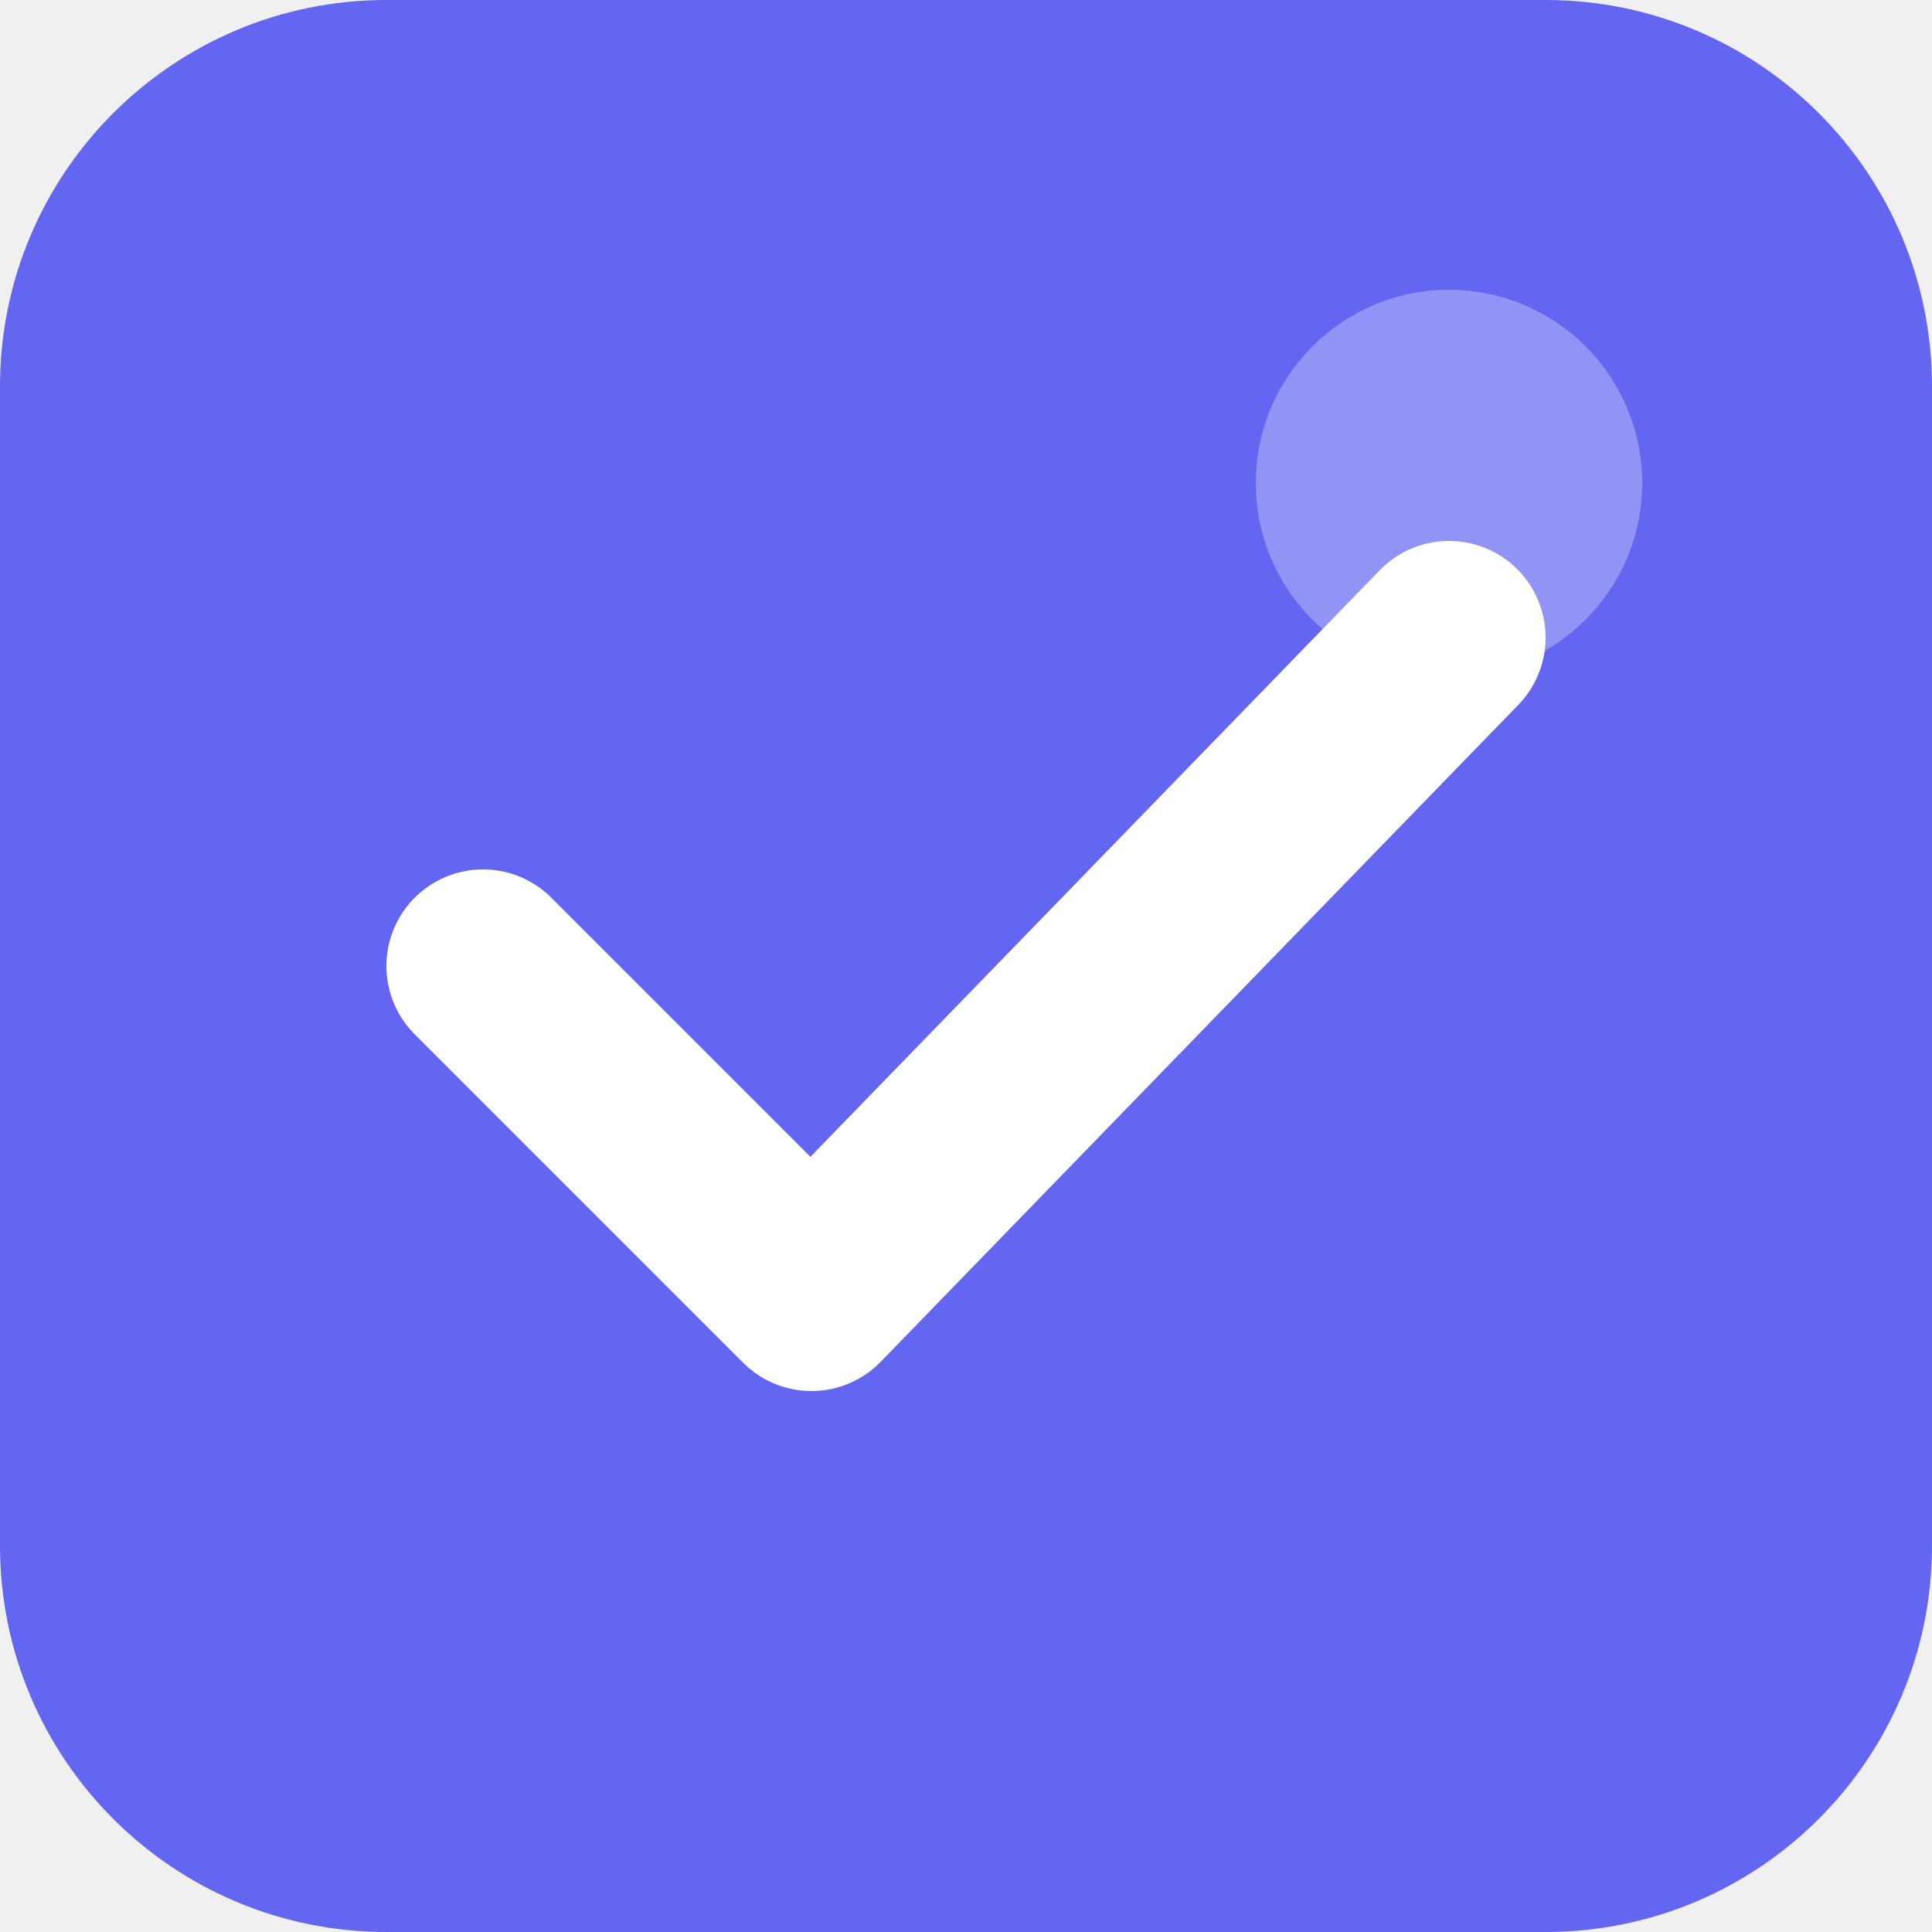
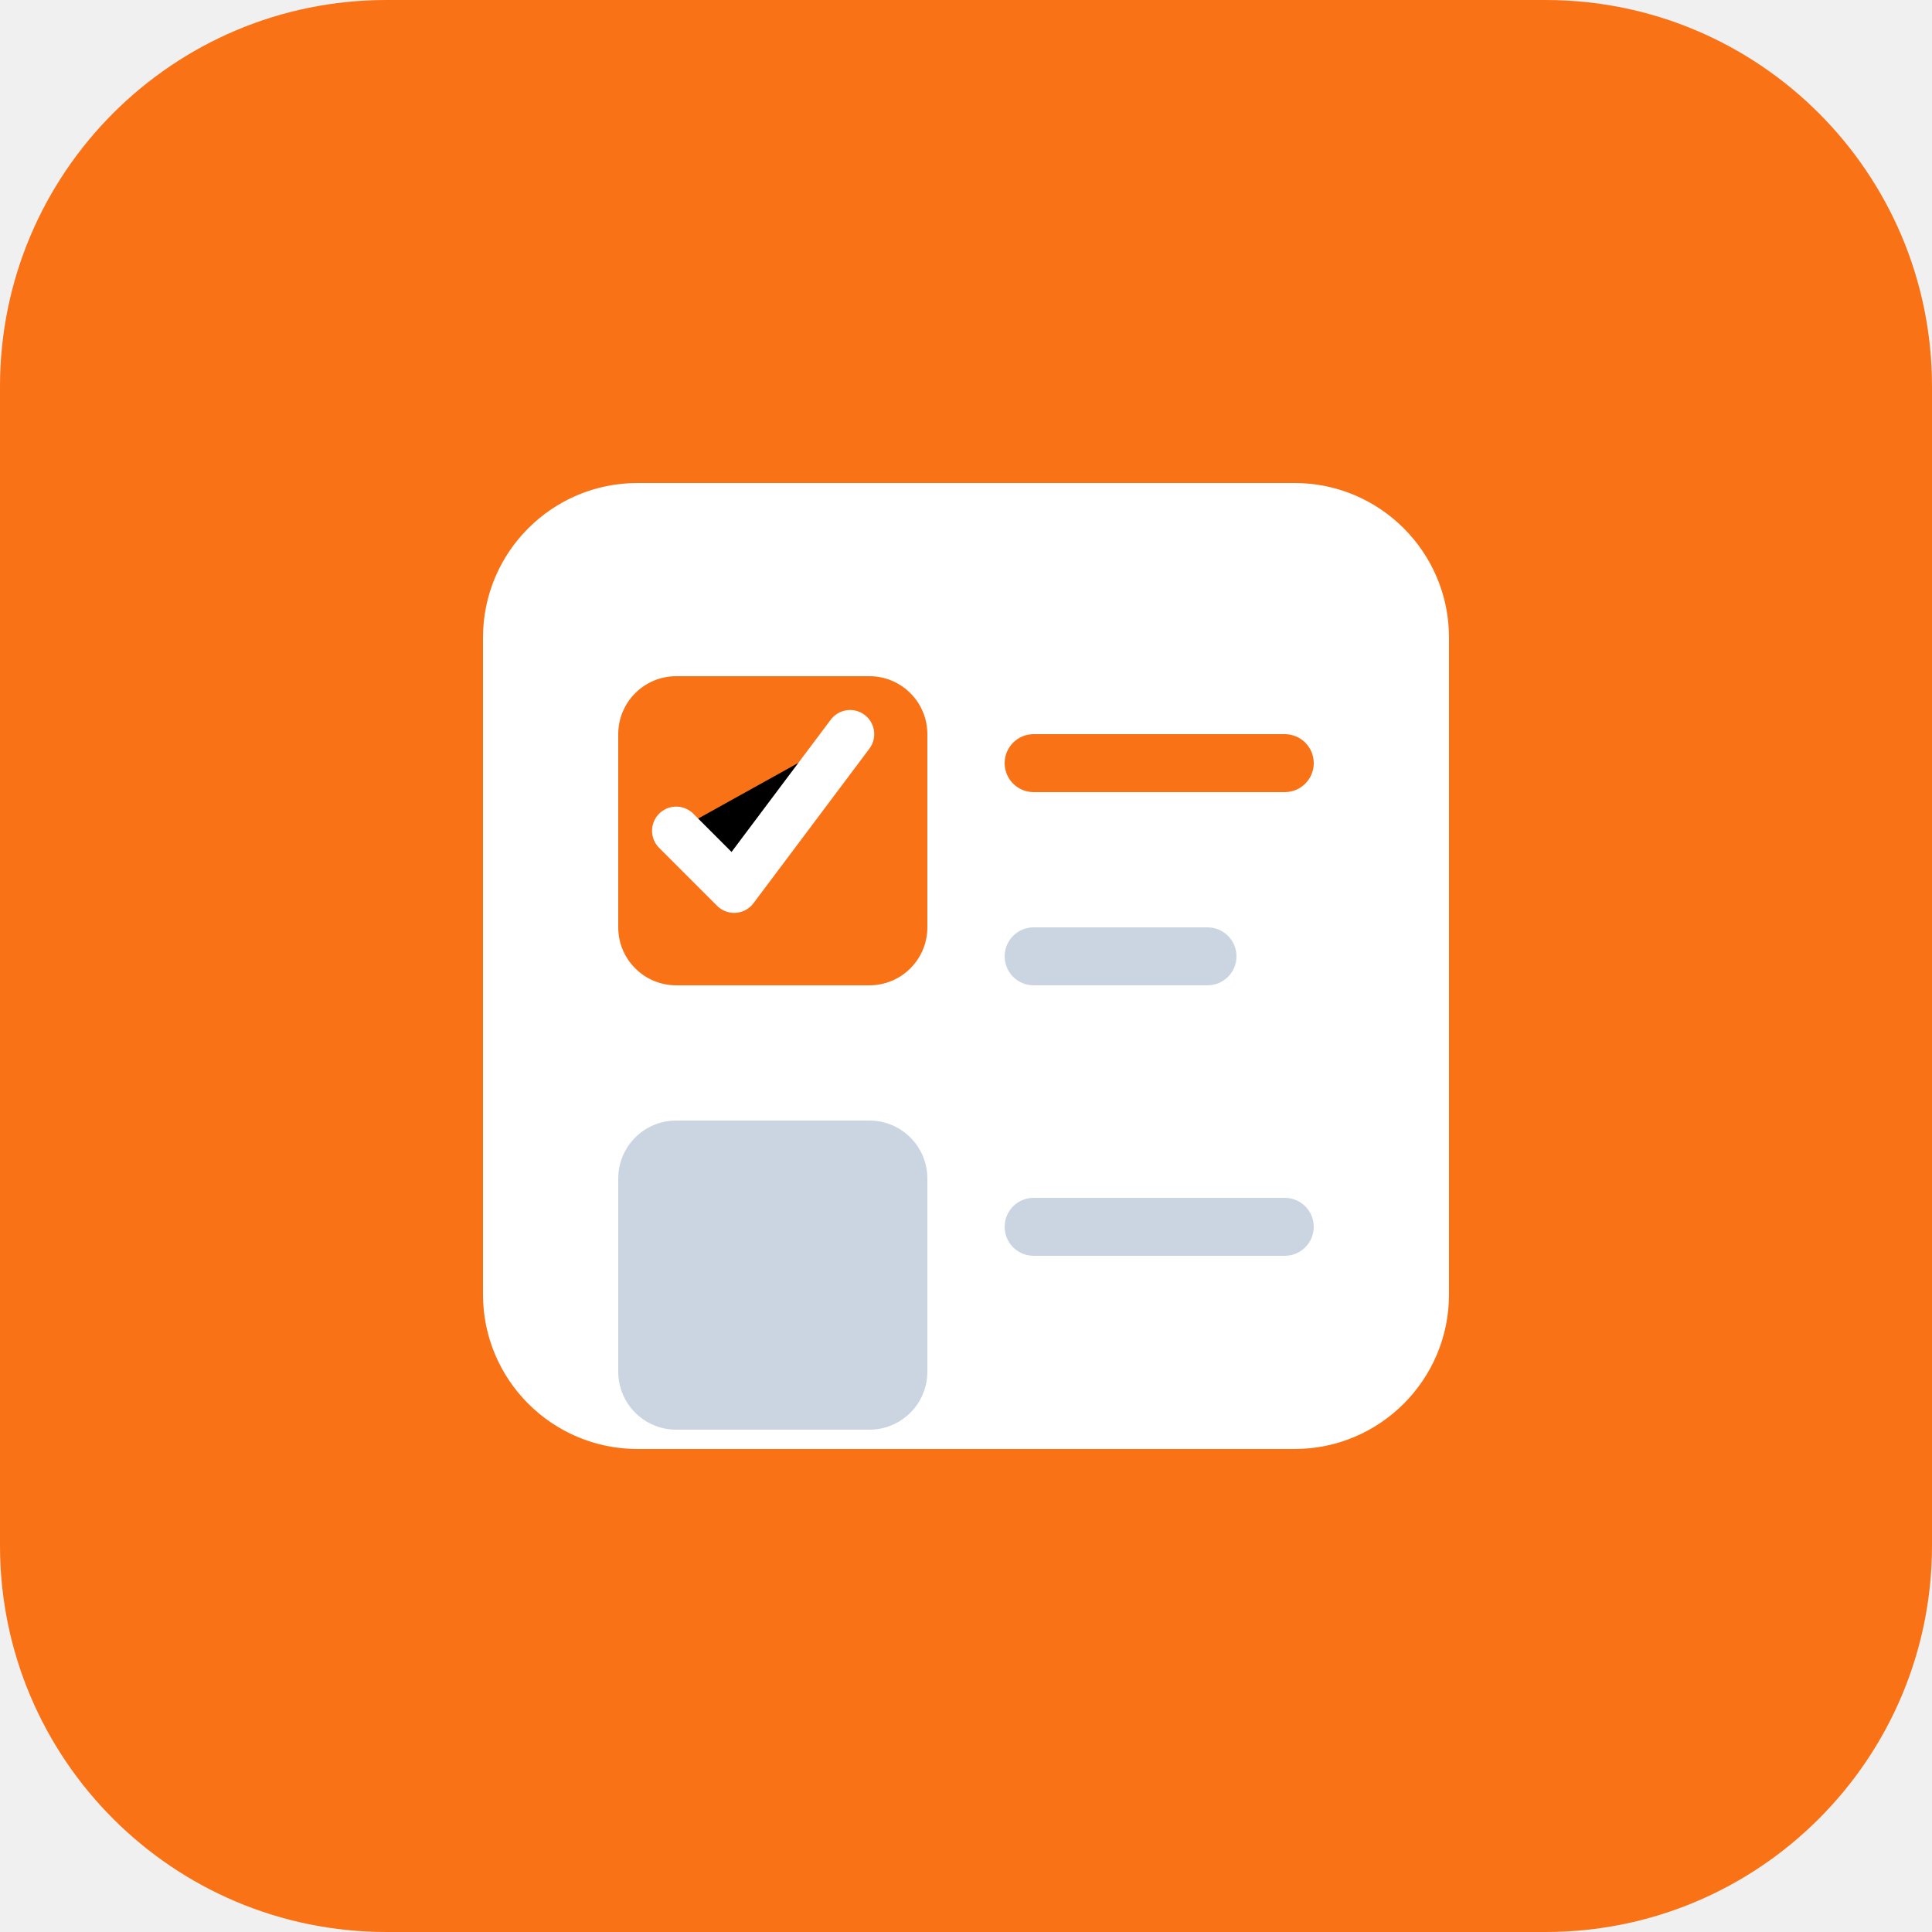
<svg xmlns="http://www.w3.org/2000/svg" viewBox="0 0 100 100">
-   <rect width="100" height="100" rx="20" fill="#6366f1" />
-   <path d="M25 50 L42 67 L75 33" stroke="white" stroke-width="10" fill="none" stroke-linecap="round" stroke-linejoin="round" />
-   <circle cx="75" cy="25" r="10" fill="white" opacity="0.3" />
+   <rect width="100" height="100" rx="20" fill="#f97316" />
+   <rect x="25" y="25" width="50" height="50" rx="8" fill="white" />
+   <rect x="32" y="35" width="16" height="16" rx="3" fill="#f97316" />
+   <path d="M35 43 L38 46 L44 38" stroke="white" stroke-width="2.5" stroke-linecap="round" stroke-linejoin="round" />
+   <rect x="52" y="38" width="16" height="3" rx="1.5" fill="#f97316" />
+   <rect x="52" y="48" width="12" height="3" rx="1.5" fill="#cbd5e1" />
+   <rect x="32" y="58" width="16" height="16" rx="3" fill="#cbd5e1" />
+   <rect x="52" y="62" width="16" height="3" rx="1.5" fill="#cbd5e1" />
</svg>
